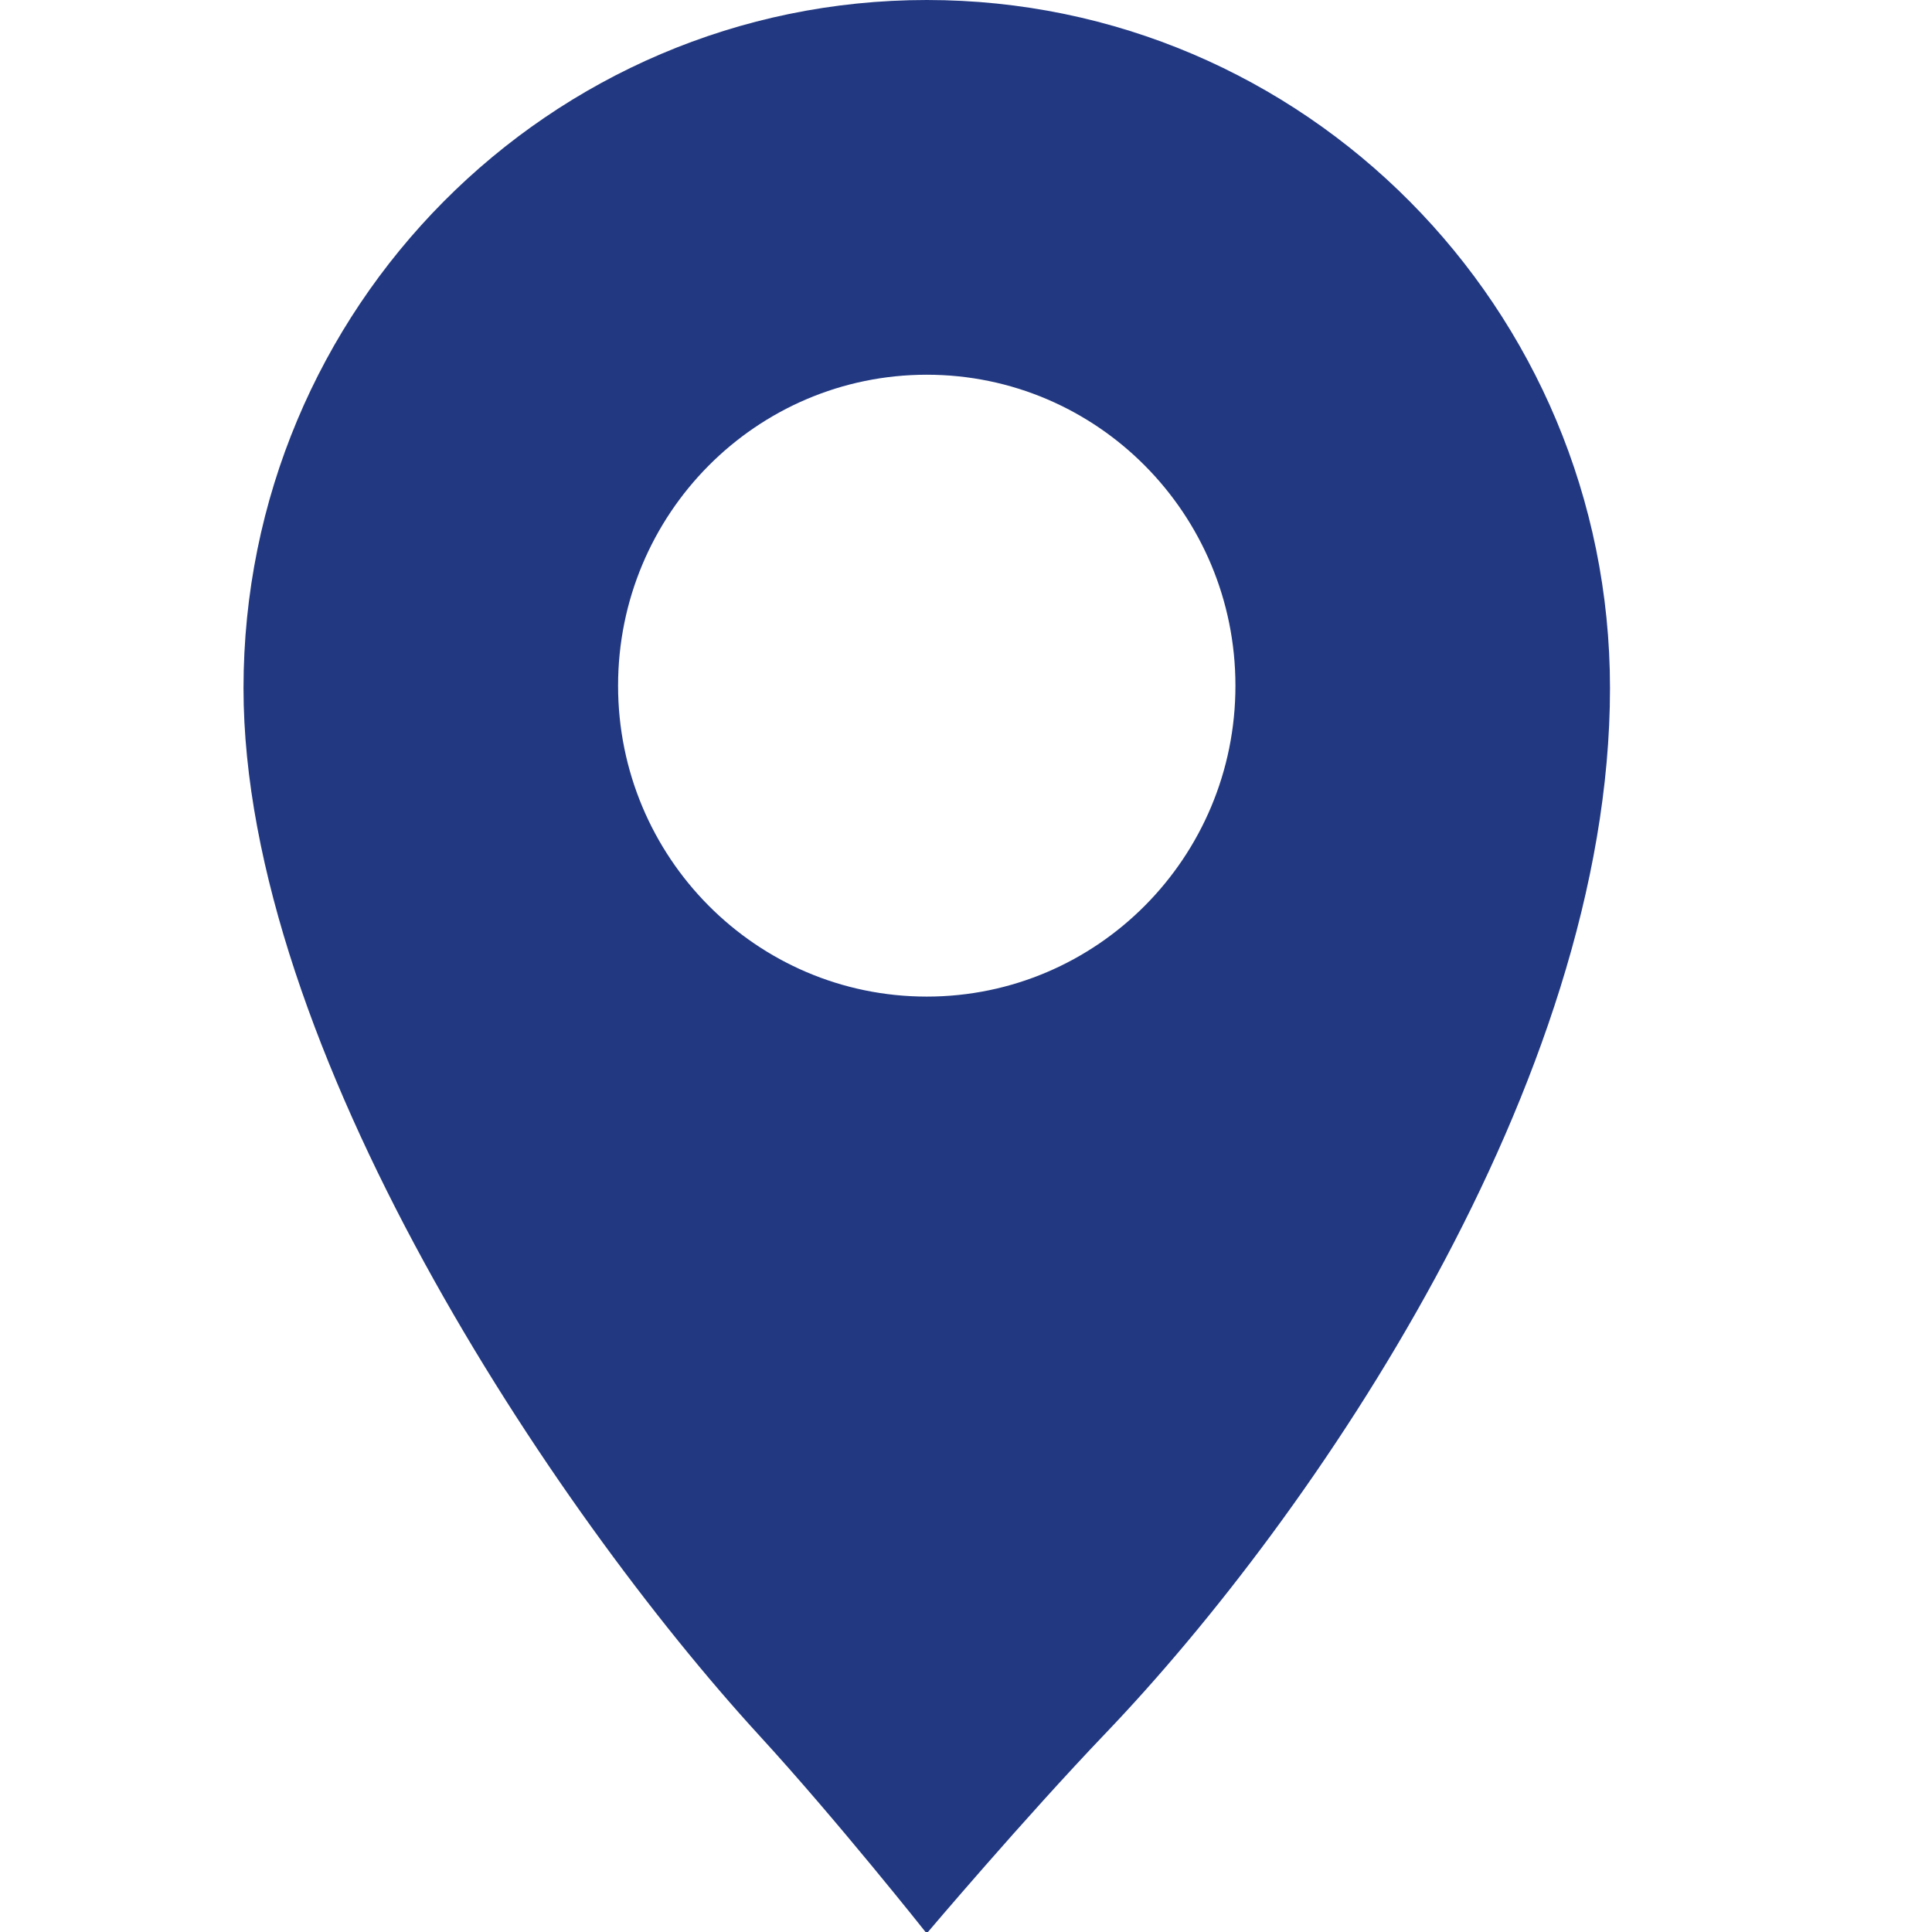
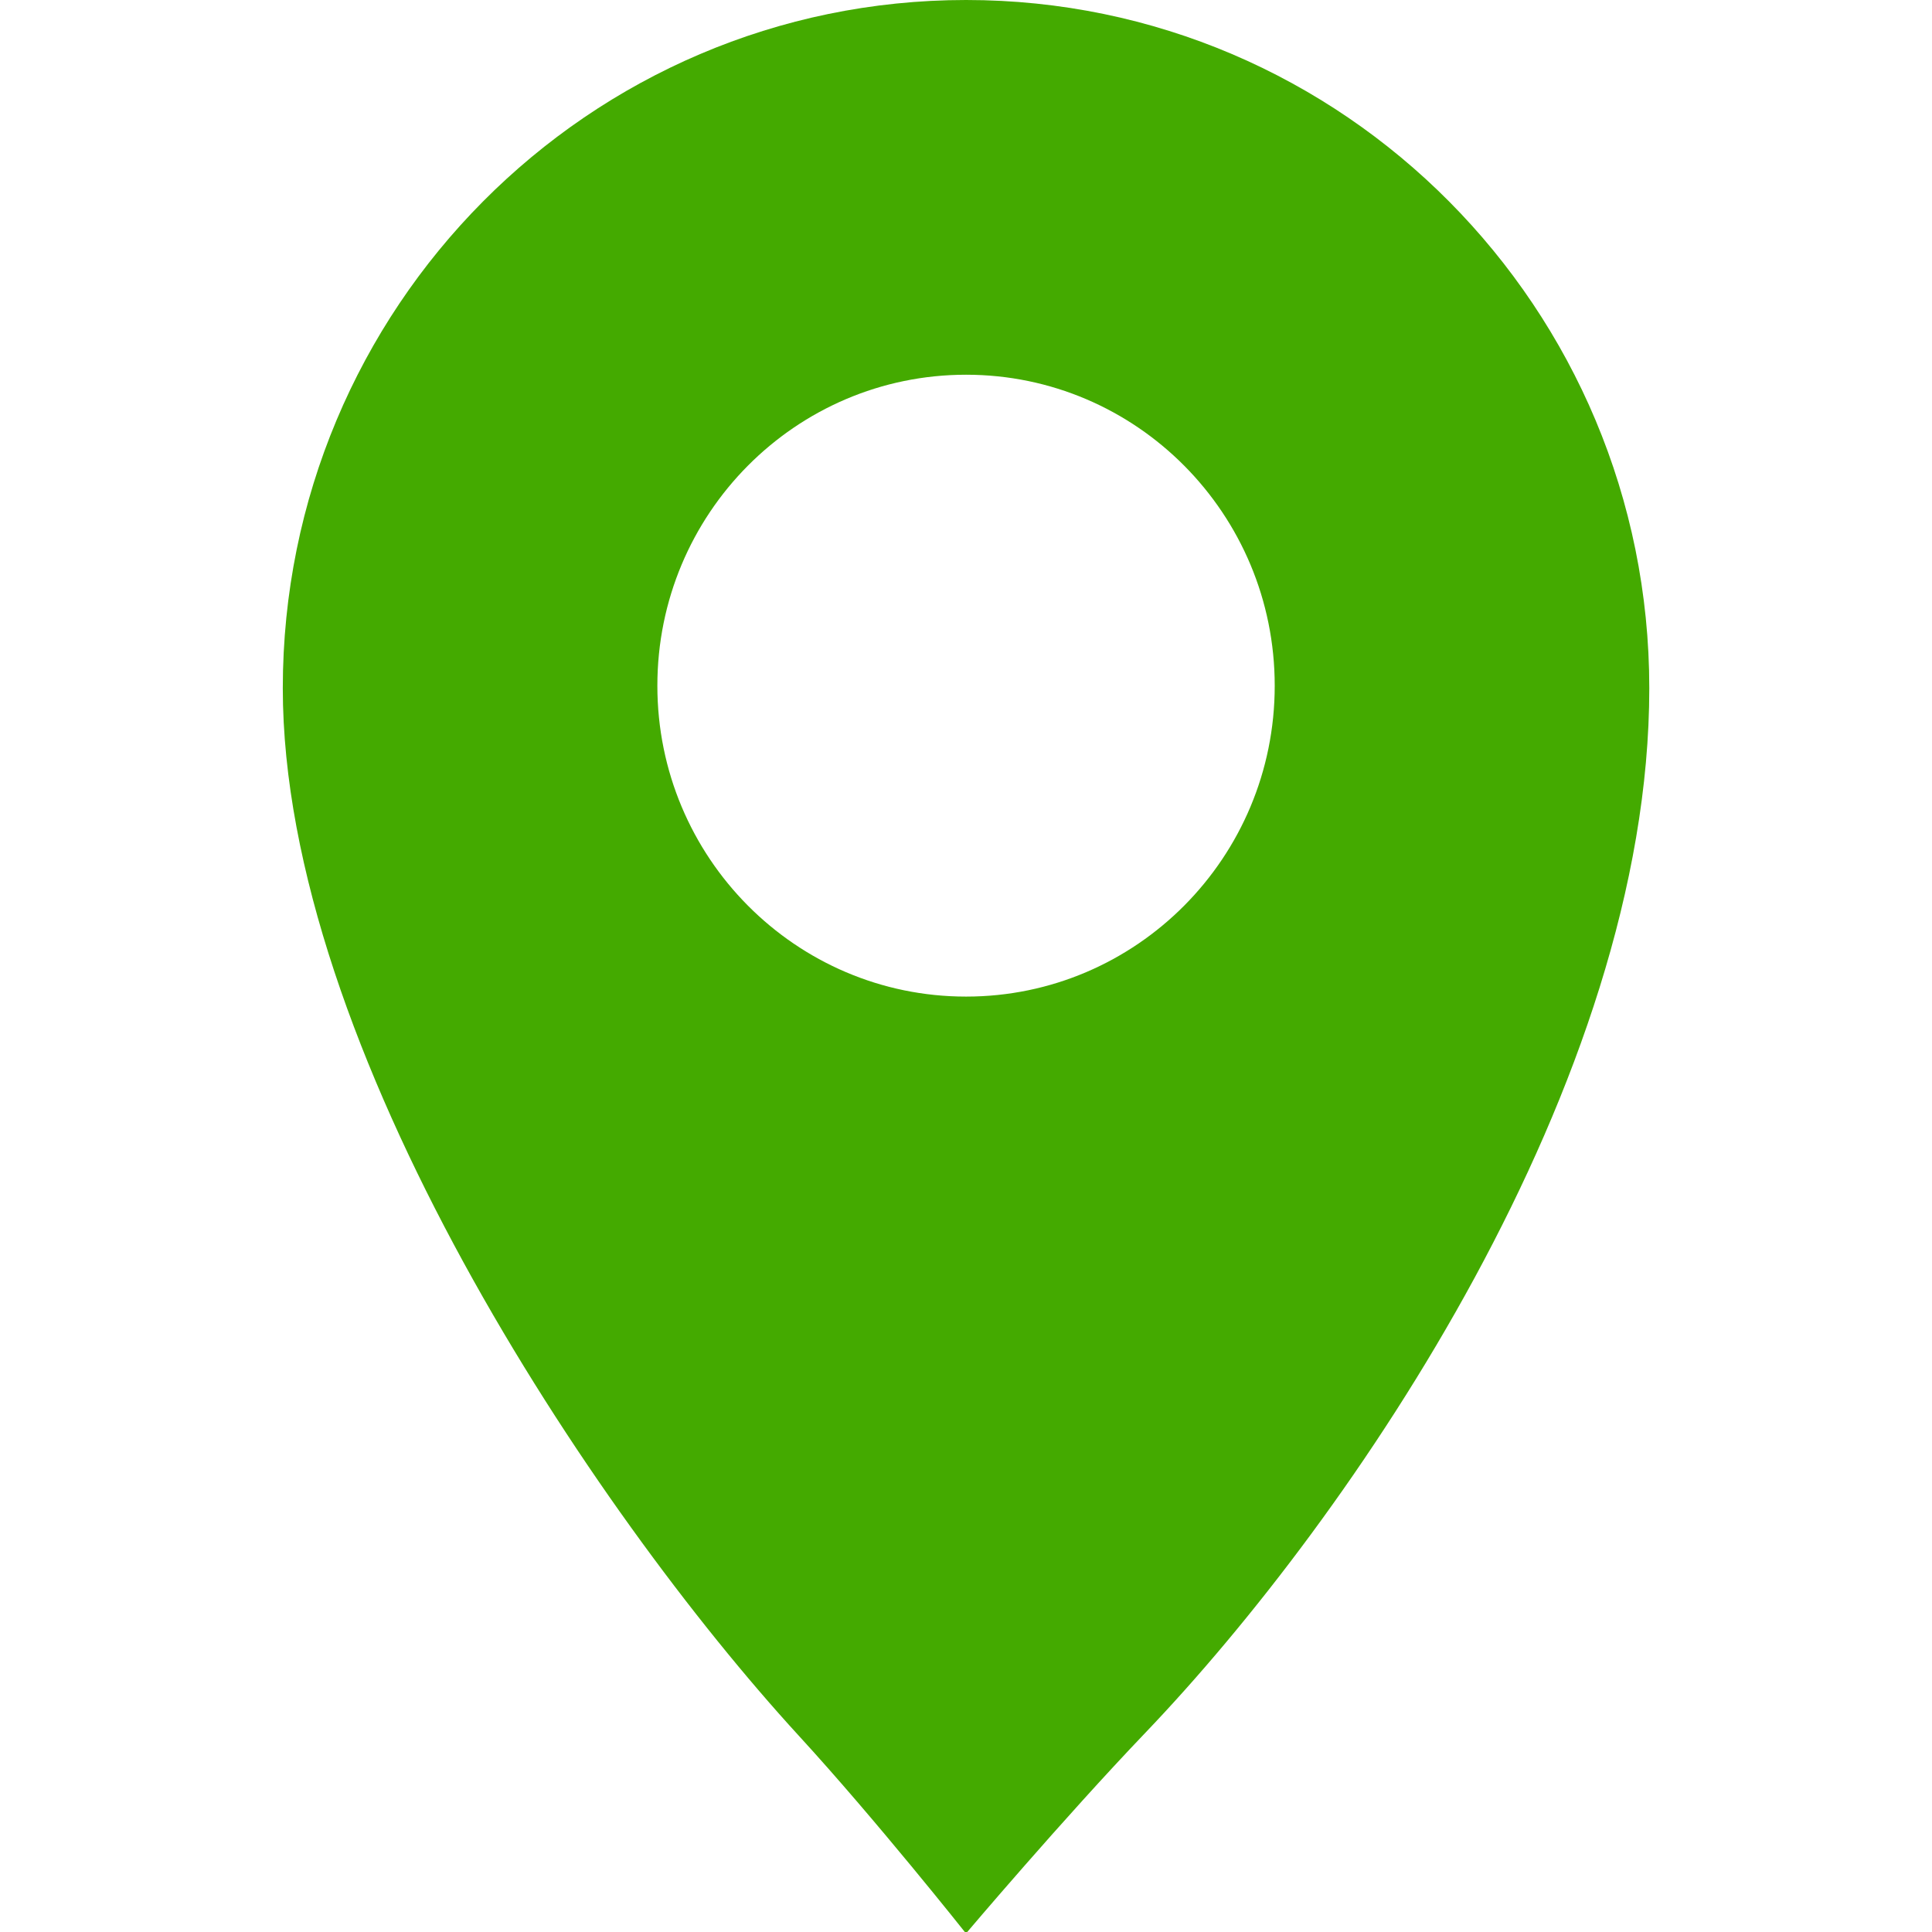
<svg xmlns="http://www.w3.org/2000/svg" version="1.1" id="Layer_1" x="0px" y="0px" width="24px" height="24px" viewBox="0 0 24 24" enable-background="new 0 0 24 24" xml:space="preserve">
  <defs id="defs7" />
-   <path fill="#223982" d="M11.513,12.38c-2.117,0-3.835-1.729-3.835-3.862c0-2.135,1.718-3.863,3.835-3.863  c2.117,0,3.834,1.729,3.834,3.863C15.348,10.65,13.63,12.38,11.513,12.38 M11.513,0C6.825,0,3.025,3.827,3.025,8.549  c0,4.46,3.844,10.213,6.411,13.014c0.959,1.045,2.076,2.455,2.076,2.455s1.2-1.418,2.229-2.494C16.307,18.84,20,13.451,20,8.549  C20,3.827,16.2,0,11.513,0" id="path3" />
+   <path d="m 12.001,12.38 c -2.117,0 -3.835,-1.729 -3.835,-3.862 0,-2.135 1.718,-3.863 3.835,-3.863 2.117,0 3.834,1.729 3.834,3.863 10e-4,2.132 -1.717,3.862 -3.834,3.862 m 0,-12.38 c -4.688,0 -8.488,3.827 -8.488,8.549 0,4.46 3.844,10.213 6.411,13.014 0.959,1.045 2.076,2.455 2.076,2.455 0,0 1.2,-1.418 2.229,-2.494 2.566,-2.684 6.259,-8.073 6.259,-12.975 0,-4.722 -3.8,-8.549 -8.487,-8.549" id="path3" style="fill:#44aa00" />
</svg>
